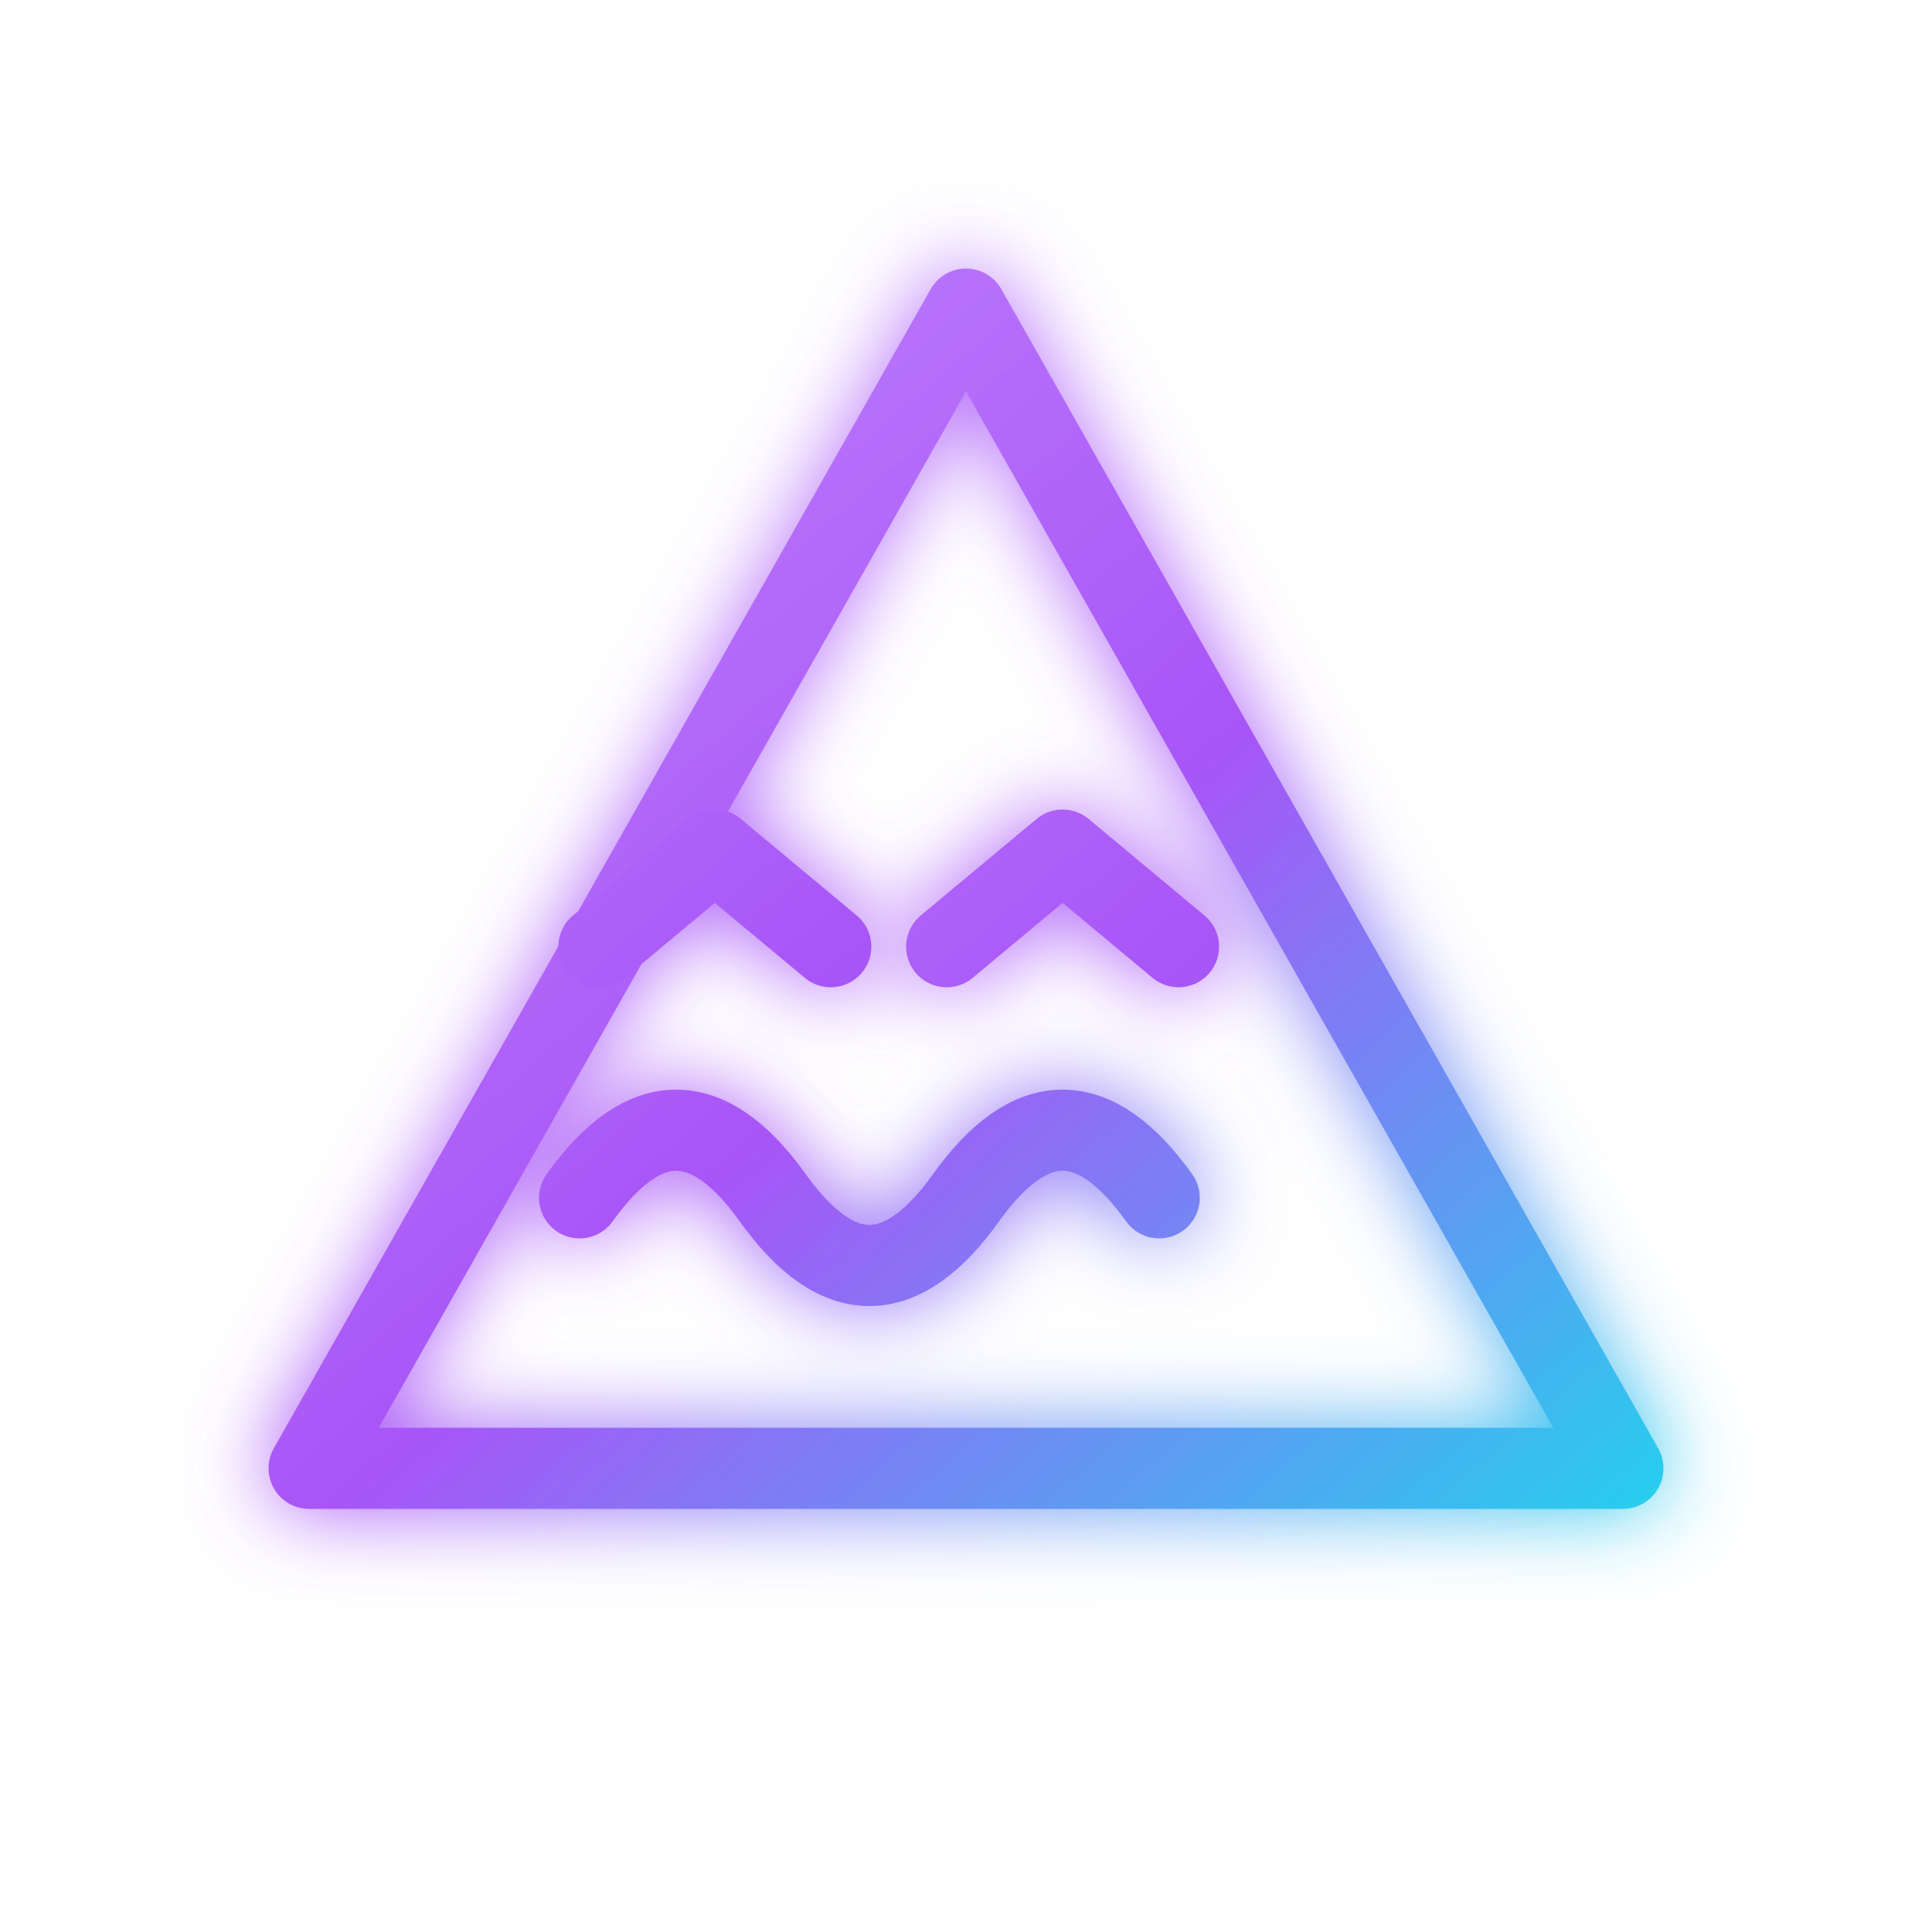
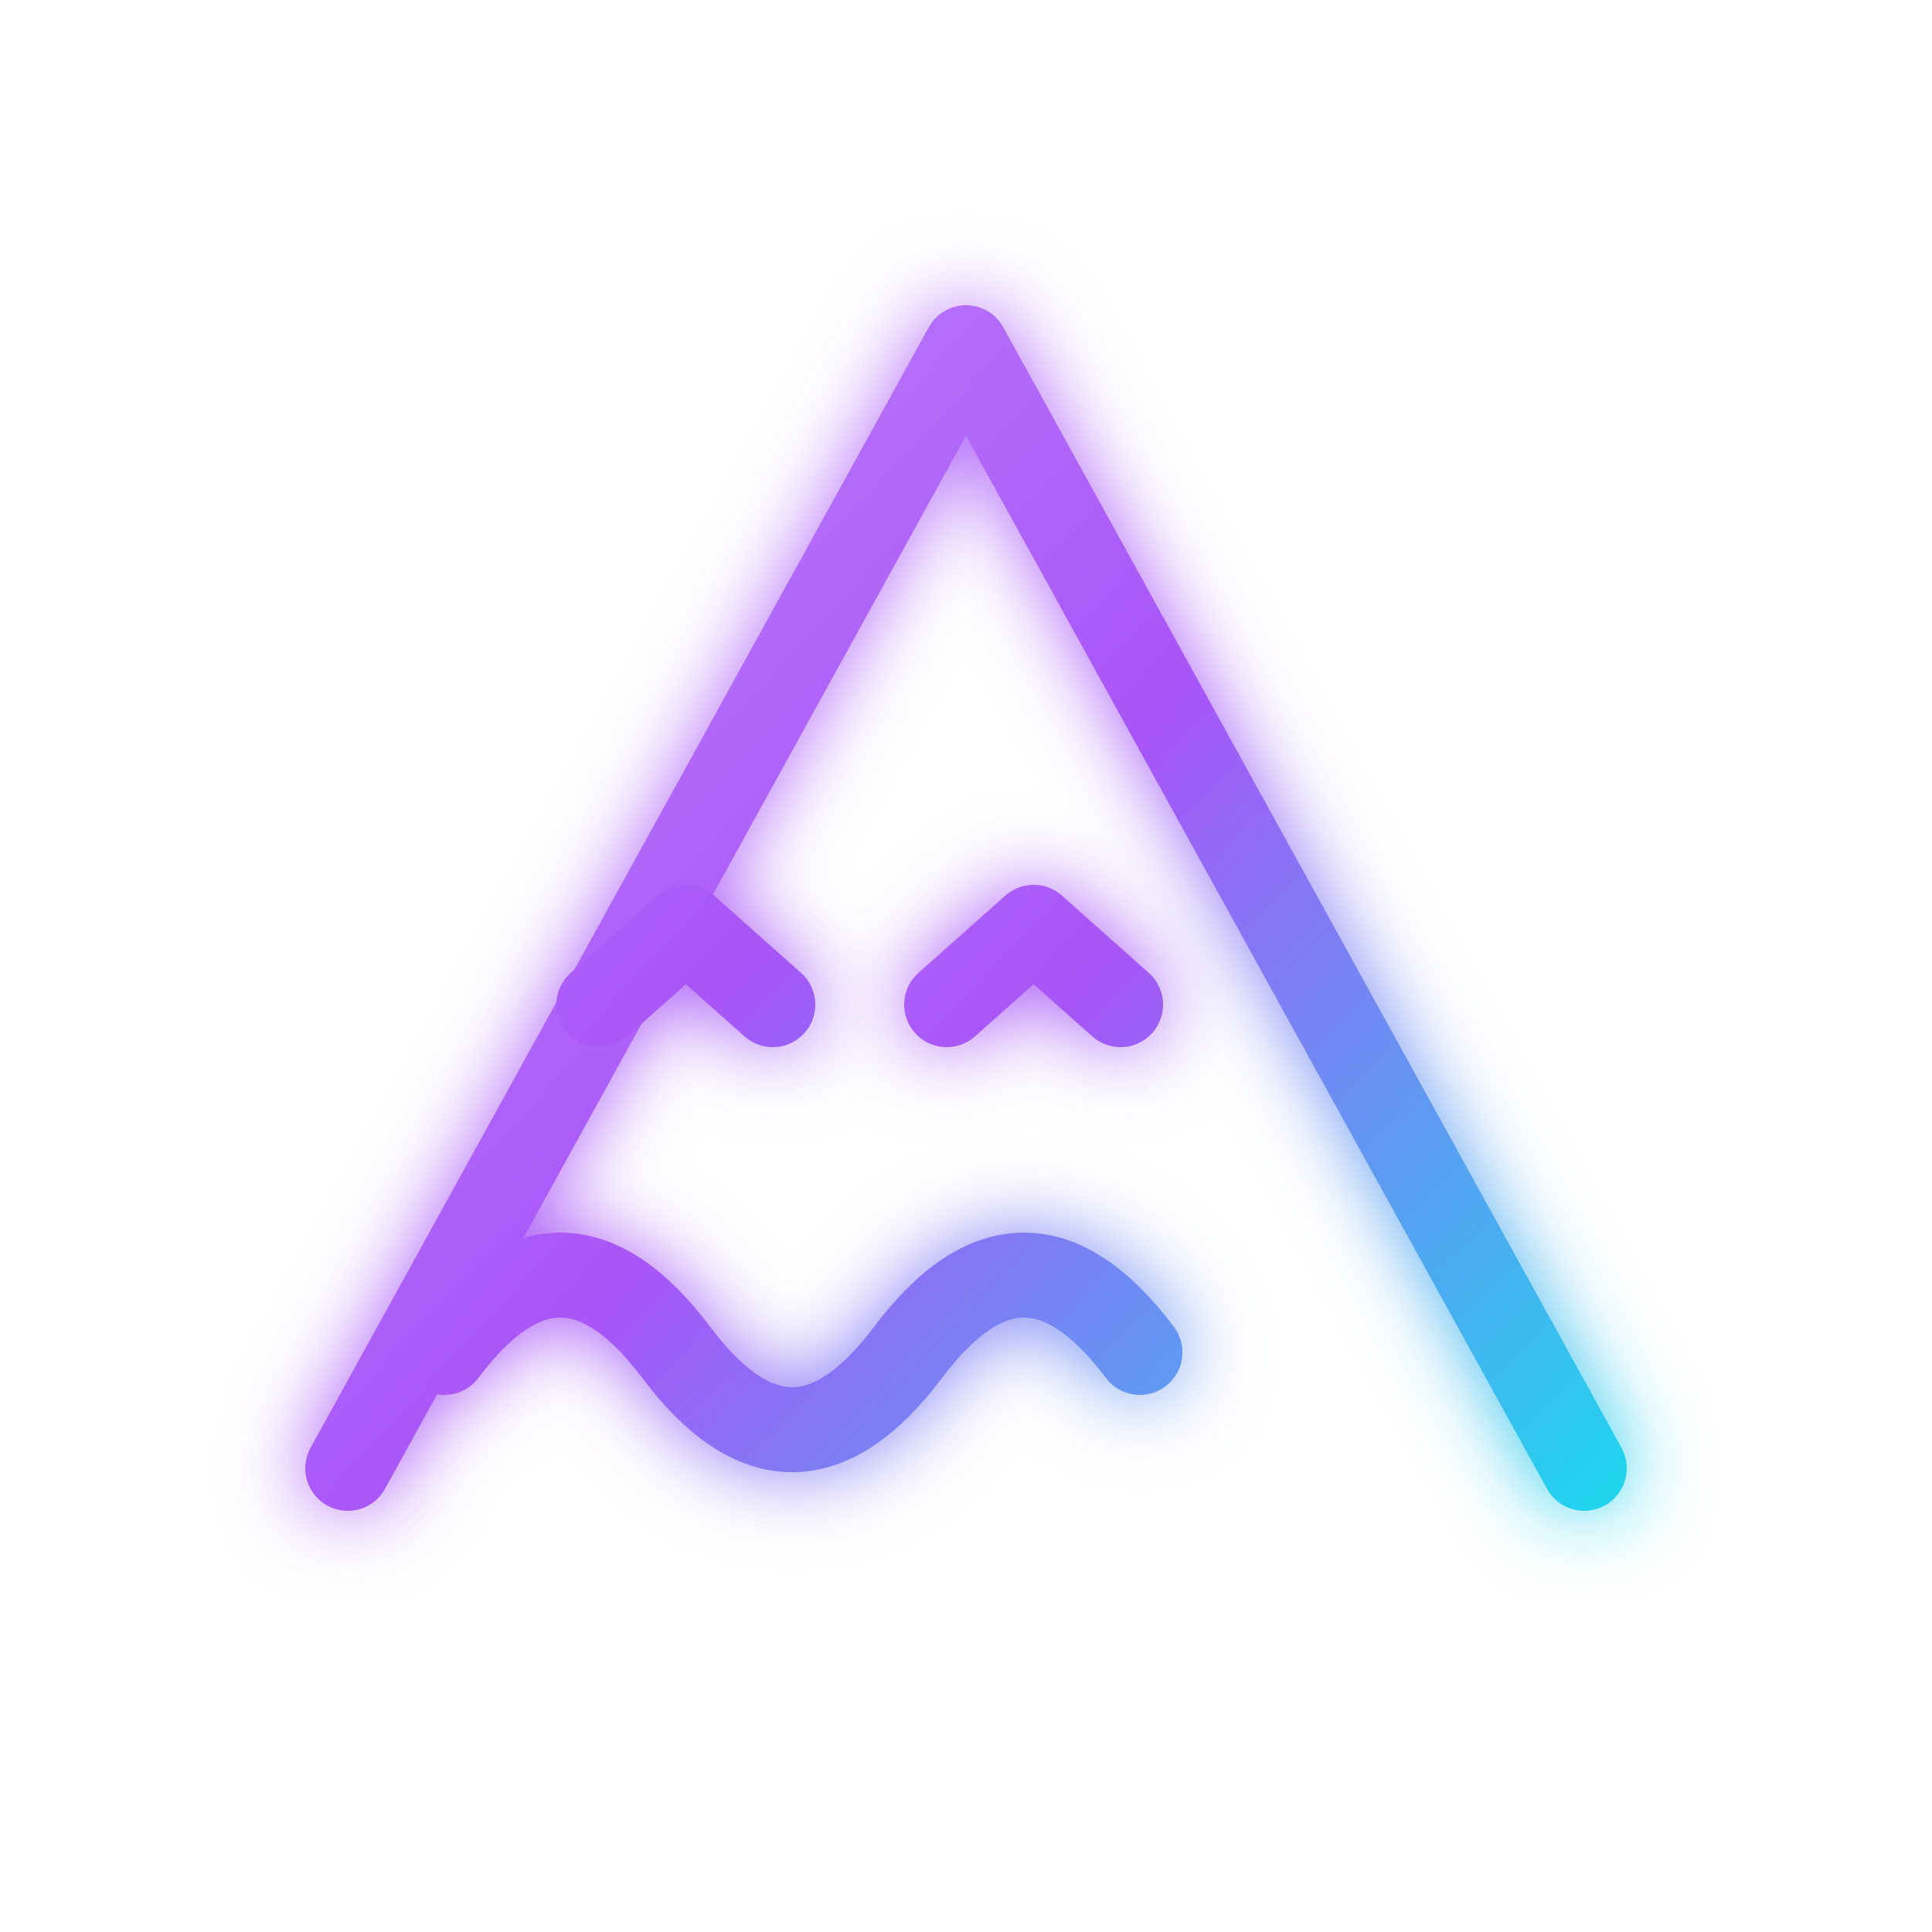
<svg xmlns="http://www.w3.org/2000/svg" viewBox="0 0 100 100" fill="none">
  <defs>
-     <linearGradient id="pg" x1="20" y1="15" x2="80" y2="85" gradientUnits="userSpaceOnUse">
+     <linearGradient id="pg" x1="18" y1="18" x2="82" y2="78" gradientUnits="userSpaceOnUse">
      <stop offset="0" stop-color="#c084fc" />
      <stop offset=".5" stop-color="#a855f7" />
      <stop offset="1" stop-color="#22d3ee" />
    </linearGradient>
    <filter id="glow" x="-40%" y="-40%" width="180%" height="180%">
-       <feGaussianBlur stdDeviation="2.2" result="b" />
+       <feGaussianBlur stdDeviation="2.1" result="b" />
      <feMerge>
        <feMergeNode in="b" />
        <feMergeNode in="SourceGraphic" />
      </feMerge>
    </filter>
  </defs>
-   <g filter="url(#glow)" stroke="url(#pg)" stroke-width="4.2" stroke-linejoin="round" stroke-linecap="round">
-     <path d="M50 16 L84 76 H16 Z" />
-     <path d="M37 49 l6 -5 6 5" transform="translate(-6 0)" />
-     <path d="M37 49 l6 -5 6 5" transform="translate(12 0)" />
-     <path d="M30 62 q5 -7 10 0 t10 0 t10 0" fill="none" />
+   <g filter="url(#glow)" stroke="url(#pg)" stroke-width="4.4" stroke-linejoin="round" stroke-linecap="round">
+     <path d="M18 76 L50 18 L82 76" />
+     <path d="M40 52 l4.5 -4 4.5 4" transform="translate(-9 0)" />
+     <path d="M40 52 l4.5 -4 4.5 4" transform="translate(9 0)" />
+     <path d="M23 70 q6 -8 12 0 t12 0 t12 0" />
  </g>
</svg>
